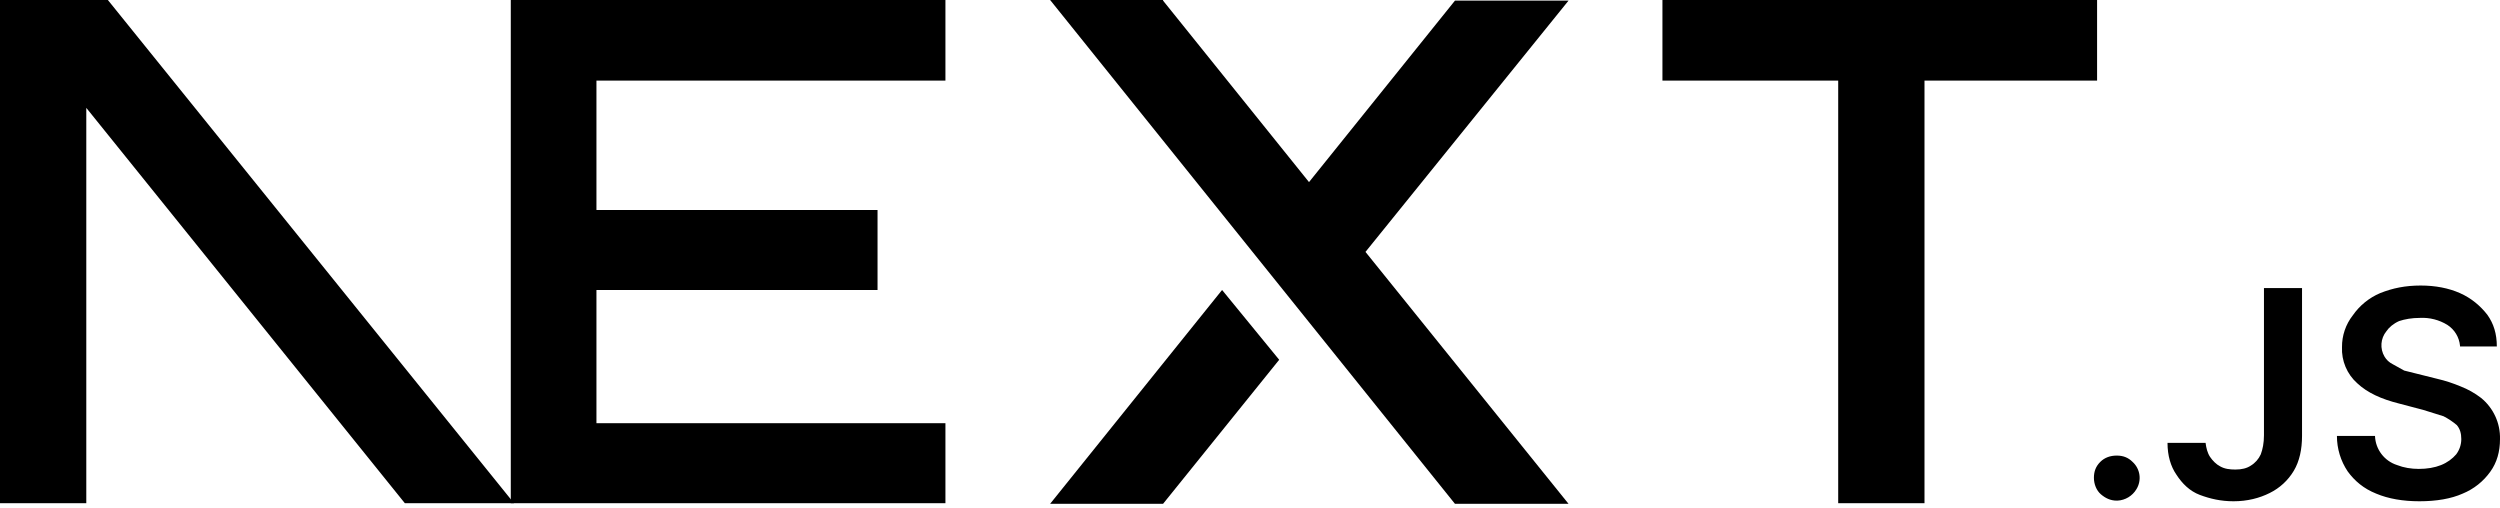
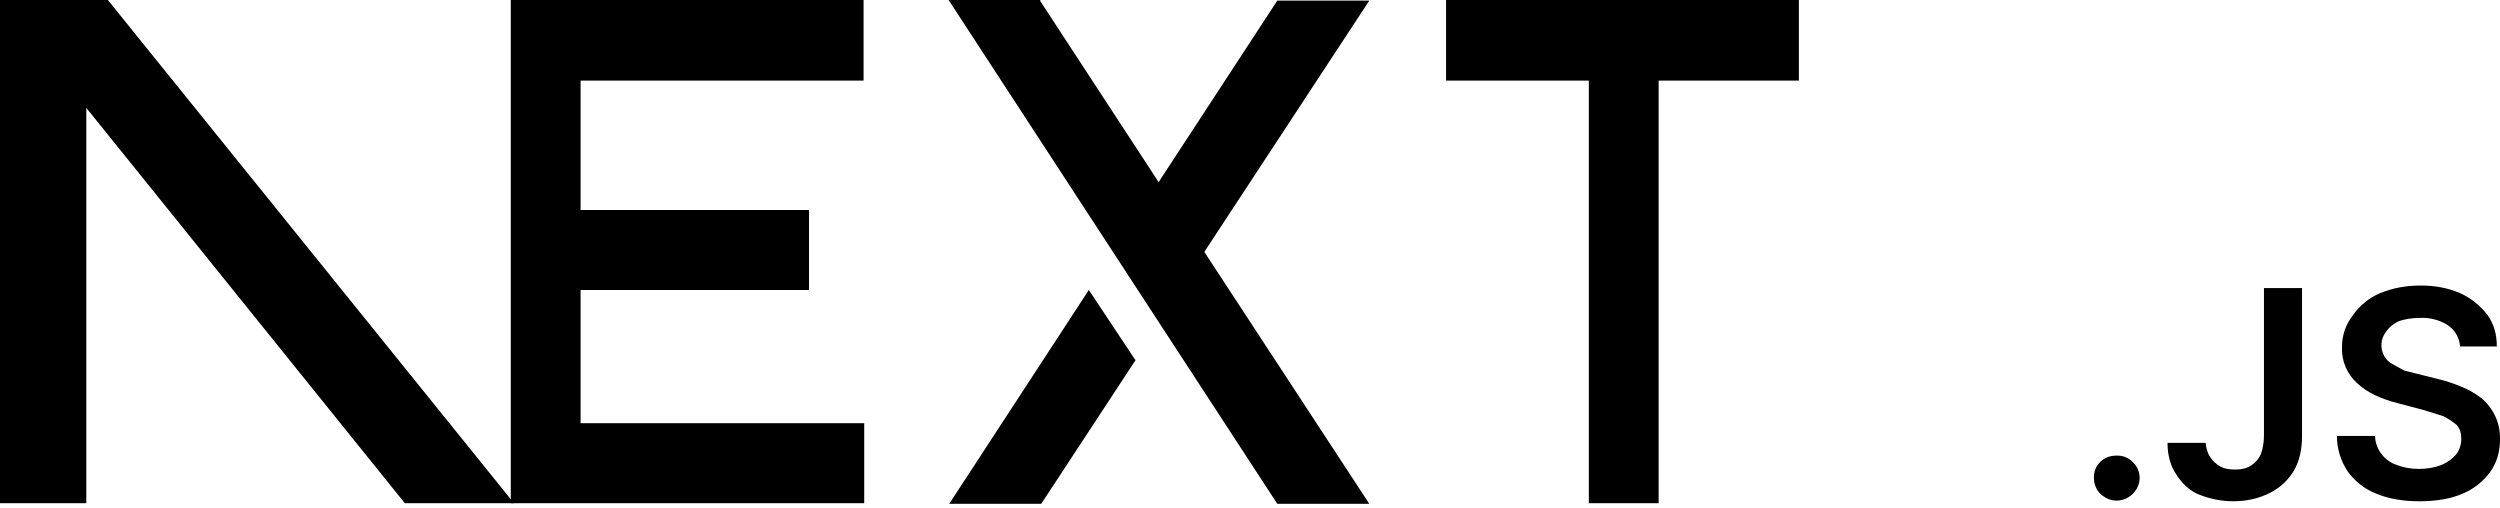
<svg xmlns="http://www.w3.org/2000/svg" fill="none" viewBox="0 0 394 80">
-   <path fill="#000" d="M262 0h68.5v12.7h-27.2v66.6h-13.6V12.7H262V0ZM149 0v12.7H94v20.4h44.3v12.6H94v21h55v12.6H80.5V0h68.7zm34.3 0h-17.8l63.8 79.4h17.9l-32-39.7 32-39.6h-17.9l-23 28.6-23-28.6zm18.3 56.7-9-11-27.1 33.7h17.8l18.3-22.7z" />
-   <path fill="#000" d="M81 79.3 17 0H0v79.3h13.6V17l50.2 62.3H81Zm252.6-.4c-1 0-1.8-.4-2.5-1s-1.1-1.6-1.1-2.6.3-1.8 1-2.5 1.6-1 2.6-1 1.8.3 2.5 1a3.4 3.4 0 0 1 .6 4.3 3.7 3.7 0 0 1-3 1.8zm23.2-33.5h6v23.3c0 2.1-.4 4-1.3 5.5a9.1 9.1 0 0 1-3.8 3.5c-1.6.8-3.5 1.3-5.7 1.3-2 0-3.7-.4-5.3-1s-2.8-1.8-3.7-3.2c-.9-1.3-1.4-3-1.4-5h6c.1.8.3 1.6.7 2.2s1 1.2 1.6 1.5c.7.4 1.5.5 2.4.5 1 0 1.8-.2 2.4-.6a4 4 0 0 0 1.6-1.8c.3-.8.5-1.8.5-3V45.5zm30.9 9.1a4.4 4.4 0 0 0-2-3.3 7.5 7.5 0 0 0-4.3-1.1c-1.3 0-2.4.2-3.3.5-.9.4-1.6 1-2 1.6a3.5 3.5 0 0 0-.3 4c.3.5.7.9 1.3 1.2l1.8 1 2 .5 3.2.8c1.3.3 2.5.7 3.7 1.2a13 13 0 0 1 3.2 1.8 8.1 8.1 0 0 1 3 6.5c0 2-.5 3.7-1.5 5.1a10 10 0 0 1-4.4 3.5c-1.8.8-4.1 1.2-6.8 1.2-2.6 0-4.9-.4-6.8-1.2-2-.8-3.4-2-4.5-3.5a10 10 0 0 1-1.7-5.6h6a5 5 0 0 0 3.5 4.6c1 .4 2.2.6 3.4.6 1.3 0 2.5-.2 3.5-.6 1-.4 1.8-1 2.4-1.7a4 4 0 0 0 .8-2.4c0-.9-.2-1.6-.7-2.2a11 11 0 0 0-2.1-1.4l-3.2-1-3.8-1c-2.8-.7-5-1.7-6.6-3.2a7.2 7.2 0 0 1-2.4-5.7 8 8 0 0 1 1.7-5 10 10 0 0 1 4.3-3.5c2-.8 4-1.2 6.4-1.2 2.3 0 4.4.4 6.2 1.2 1.8.8 3.2 2 4.3 3.4 1 1.4 1.5 3 1.5 5h-5.8z" />
+   <path fill="#000000" d="M 227.9 0 h 55.6 v 12.7 h -22.1 v 66.6 h -11 V 12.7 H 227.9 V 0 Z M 136.1 0 v 12.7 H 91.5 v 20.4 h 36 v 12.6 H 91.5 v 21 h 44.7 v 12.6 H 80.5 V 0 h 55.8 z m 27.9 0 h -14.5 l 51.8 79.4 h 14.5 l -26 -39.7 l 26 -39.6 h -14.5 l -18.7 28.6 l -18.7 -28.6 z m 14.9 56.7 l -7.3 -11 l -22 33.7 h 14.5 l 14.9 -22.7 z" />
+   <path fill="#000000" d="M 81 79.3 L 17 0 H 0 v 79.3 h 13.6 V 17 l 50.2 62.3 H 81 Z m 252.6 -0.4 c -1 0 -1.8 -0.4 -2.5 -1 s -1.1 -1.6 -1.1 -2.6 s 0.3 -1.8 1 -2.5 s 1.6 -1 2.6 -1 s 1.8 0.3 2.5 1 a 3.4 3.4 0 0 1 0.6 4.3 a 3.7 3.7 0 0 1 -3 1.8 z m 23.2 -33.5 h 6 v 23.3 c 0 2.1 -0.4 4 -1.3 5.5 a 9.1 9.1 0 0 1 -3.8 3.5 c -1.6 0.8 -3.5 1.3 -5.7 1.3 c -2 0 -3.7 -0.4 -5.3 -1 s -2.8 -1.8 -3.7 -3.2 c -0.9 -1.3 -1.4 -3 -1.4 -5 h 6 c 0.1 0.8 0.3 1.6 0.7 2.2 s 1 1.2 1.6 1.5 c 0.7 0.4 1.5 0.5 2.4 0.5 c 1 0 1.8 -0.2 2.4 -0.6 a 4 4 0 0 0 1.6 -1.8 c 0.3 -0.8 0.5 -1.8 0.5 -3 V 45.5 z m 30.9 9.1 a 4.4 4.4 0 0 0 -2 -3.3 a 7.5 7.5 0 0 0 -4.3 -1.1 c -1.3 0 -2.4 0.2 -3.3 0.5 c -0.9 0.4 -1.6 1 -2 1.6 a 3.5 3.5 0 0 0 -0.3 4 c 0.3 0.5 0.7 0.9 1.3 1.2 l 1.8 1 l 2 0.5 l 3.2 0.8 c 1.3 0.3 2.5 0.7 3.7 1.2 a 13 13 0 0 1 3.2 1.8 a 8.1 8.1 0 0 1 3 6.5 c 0 2 -0.5 3.7 -1.5 5.1 a 10 10 0 0 1 -4.4 3.5 c -1.8 0.8 -4.1 1.2 -6.8 1.2 c -2.6 0 -4.9 -0.4 -6.8 -1.2 c -2 -0.8 -3.4 -2 -4.5 -3.5 a 10 10 0 0 1 -1.7 -5.6 h 6 a 5 5 0 0 0 3.5 4.6 c 1 0.4 2.2 0.6 3.4 0.6 c 1.3 0 2.5 -0.2 3.5 -0.6 c 1 -0.4 1.8 -1 2.4 -1.7 a 4 4 0 0 0 0.8 -2.4 c 0 -0.9 -0.2 -1.6 -0.7 -2.2 a 11 11 0 0 0 -2.1 -1.4 l -3.2 -1 l -3.8 -1 c -2.8 -0.7 -5 -1.7 -6.6 -3.2 a 7.2 7.2 0 0 1 -2.4 -5.7 a 8 8 0 0 1 1.7 -5 a 10 10 0 0 1 4.3 -3.5 c 2 -0.8 4 -1.2 6.4 -1.2 c 2.3 0 4.4 0.4 6.2 1.2 c 1.8 0.8 3.2 2 4.3 3.4 c 1 1.4 1.5 3 1.5 5 h -5.8 z" />
</svg>
